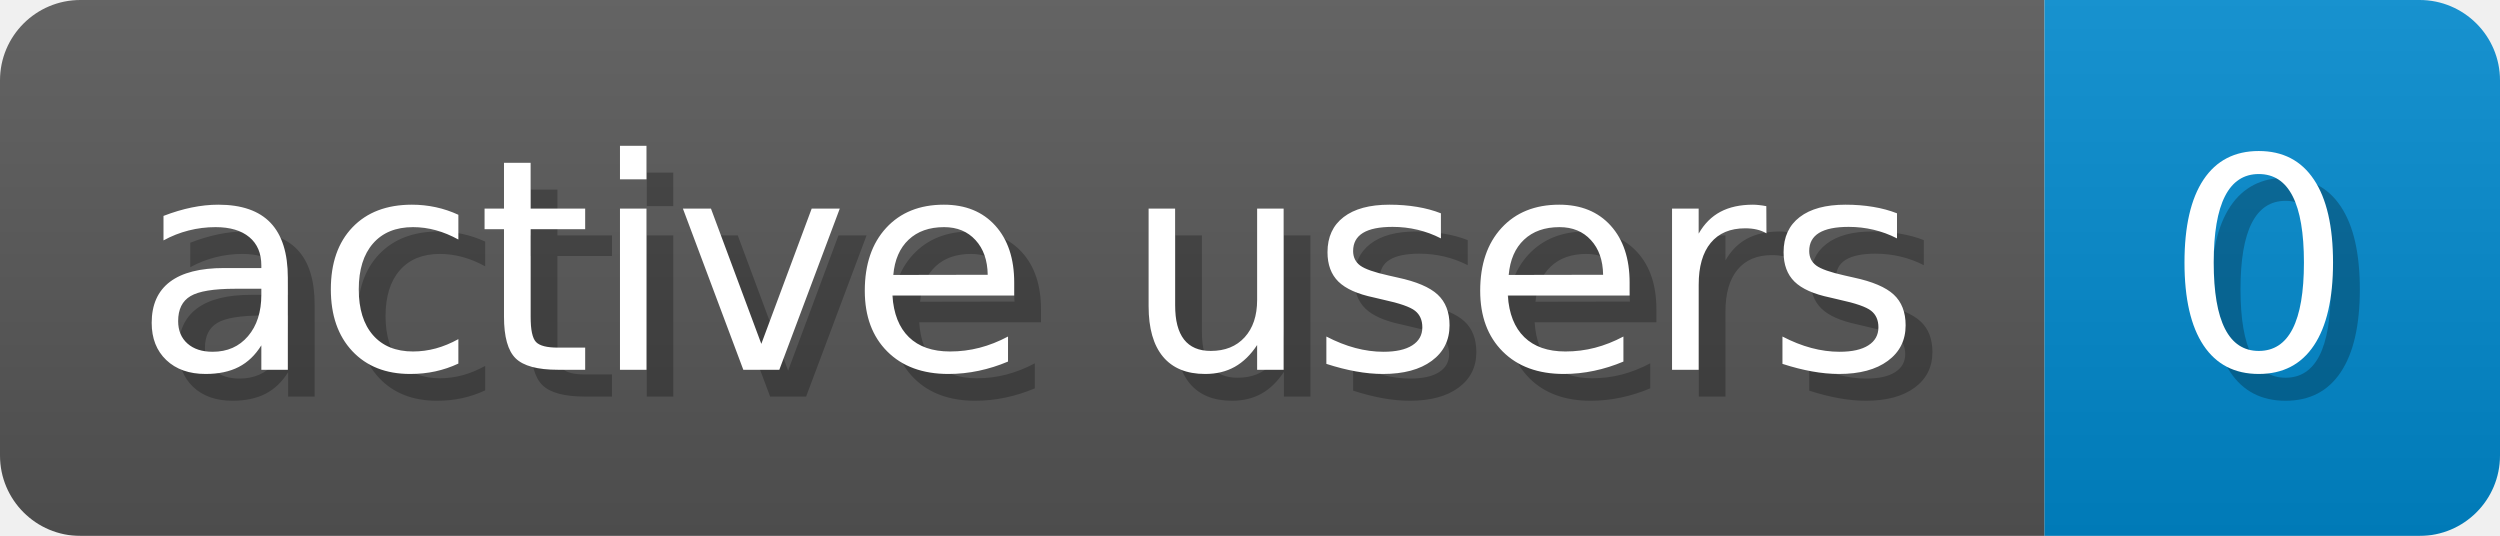
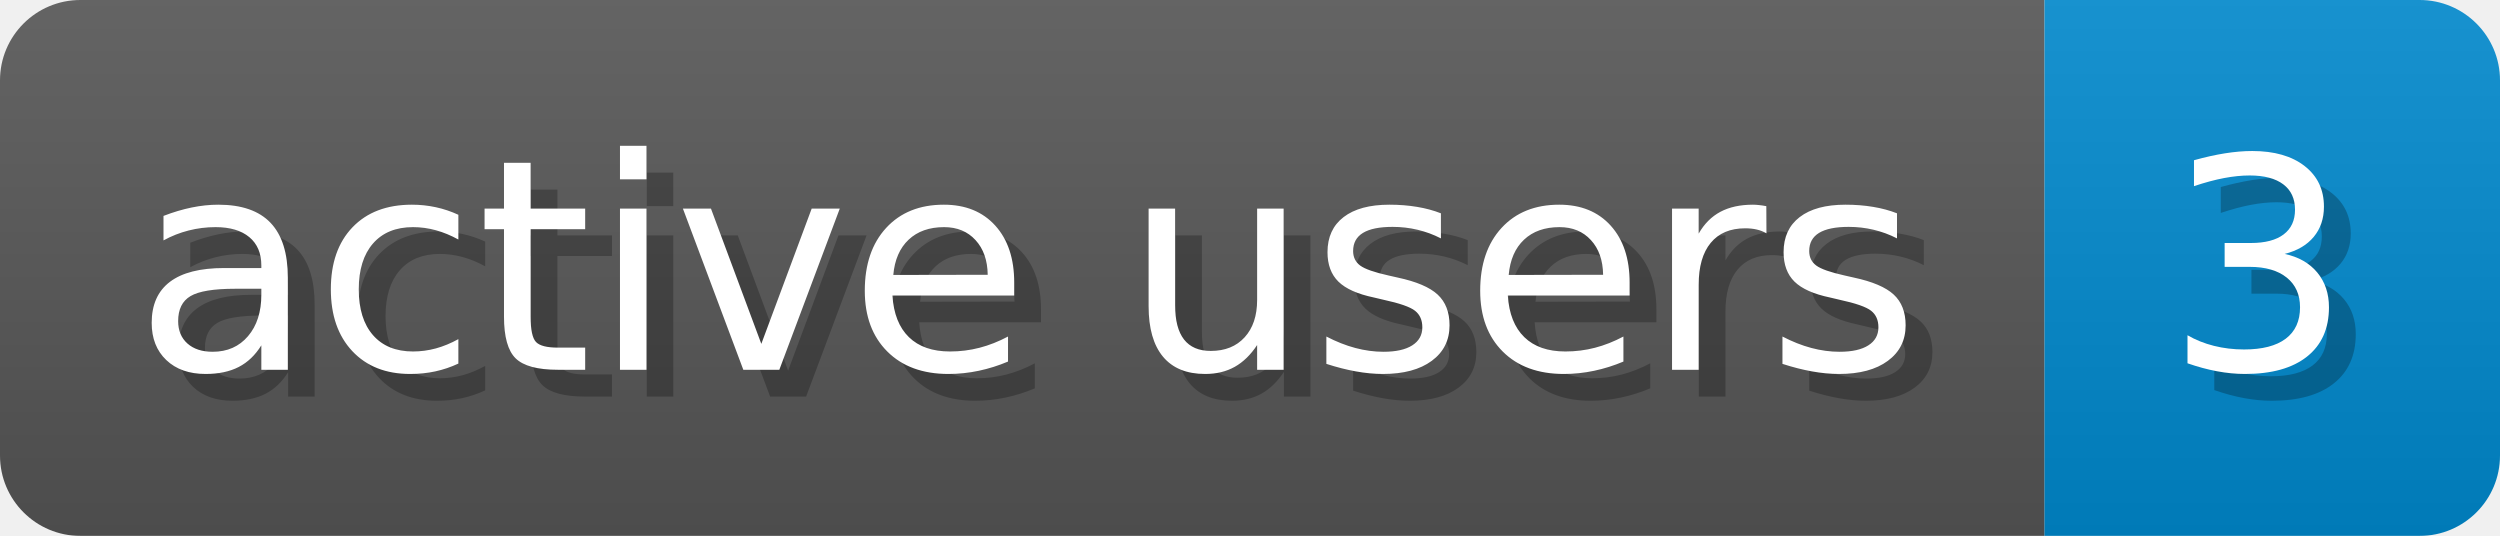
- <svg xmlns="http://www.w3.org/2000/svg" width="93.3" height="20" viewBox="0 0 933 200" role="img" aria-label="active users: 0">
+ <svg xmlns="http://www.w3.org/2000/svg" width="93.3" height="20" viewBox="0 0 933 200" role="img" aria-label="active users: 3">
  <linearGradient id="a" x2="0" y2="100%">
    <stop offset="0" stop-opacity=".1" stop-color="#EEE" />
    <stop offset="1" stop-opacity=".1" />
  </linearGradient>
  <mask id="m">
    <rect width="933" height="200" rx="30" fill="#FFF" />
  </mask>
  <g mask="url(#m)">
    <rect width="763" height="200" fill="#555" />
    <rect width="170" height="200" fill="#08C" x="763" />
    <rect width="933" height="200" fill="url(#a)" />
  </g>
  <g aria-hidden="true" fill="#fff" text-anchor="start" font-family="Verdana,DejaVu Sans,sans-serif" font-size="110">
    <text x="60" y="148" textLength="663" fill="#000" opacity="0.25">active users</text>
    <text x="50" y="138" textLength="663">active users</text>
-     <text x="818" y="148" textLength="70" fill="#000" opacity="0.25">0</text>
-     <text x="808" y="138" textLength="70">0</text>
+     <text x="818" y="148" textLength="70" fill="#000" opacity="0.25">3</text>
+     <text x="808" y="138" textLength="70">3</text>
  </g>
</svg>
